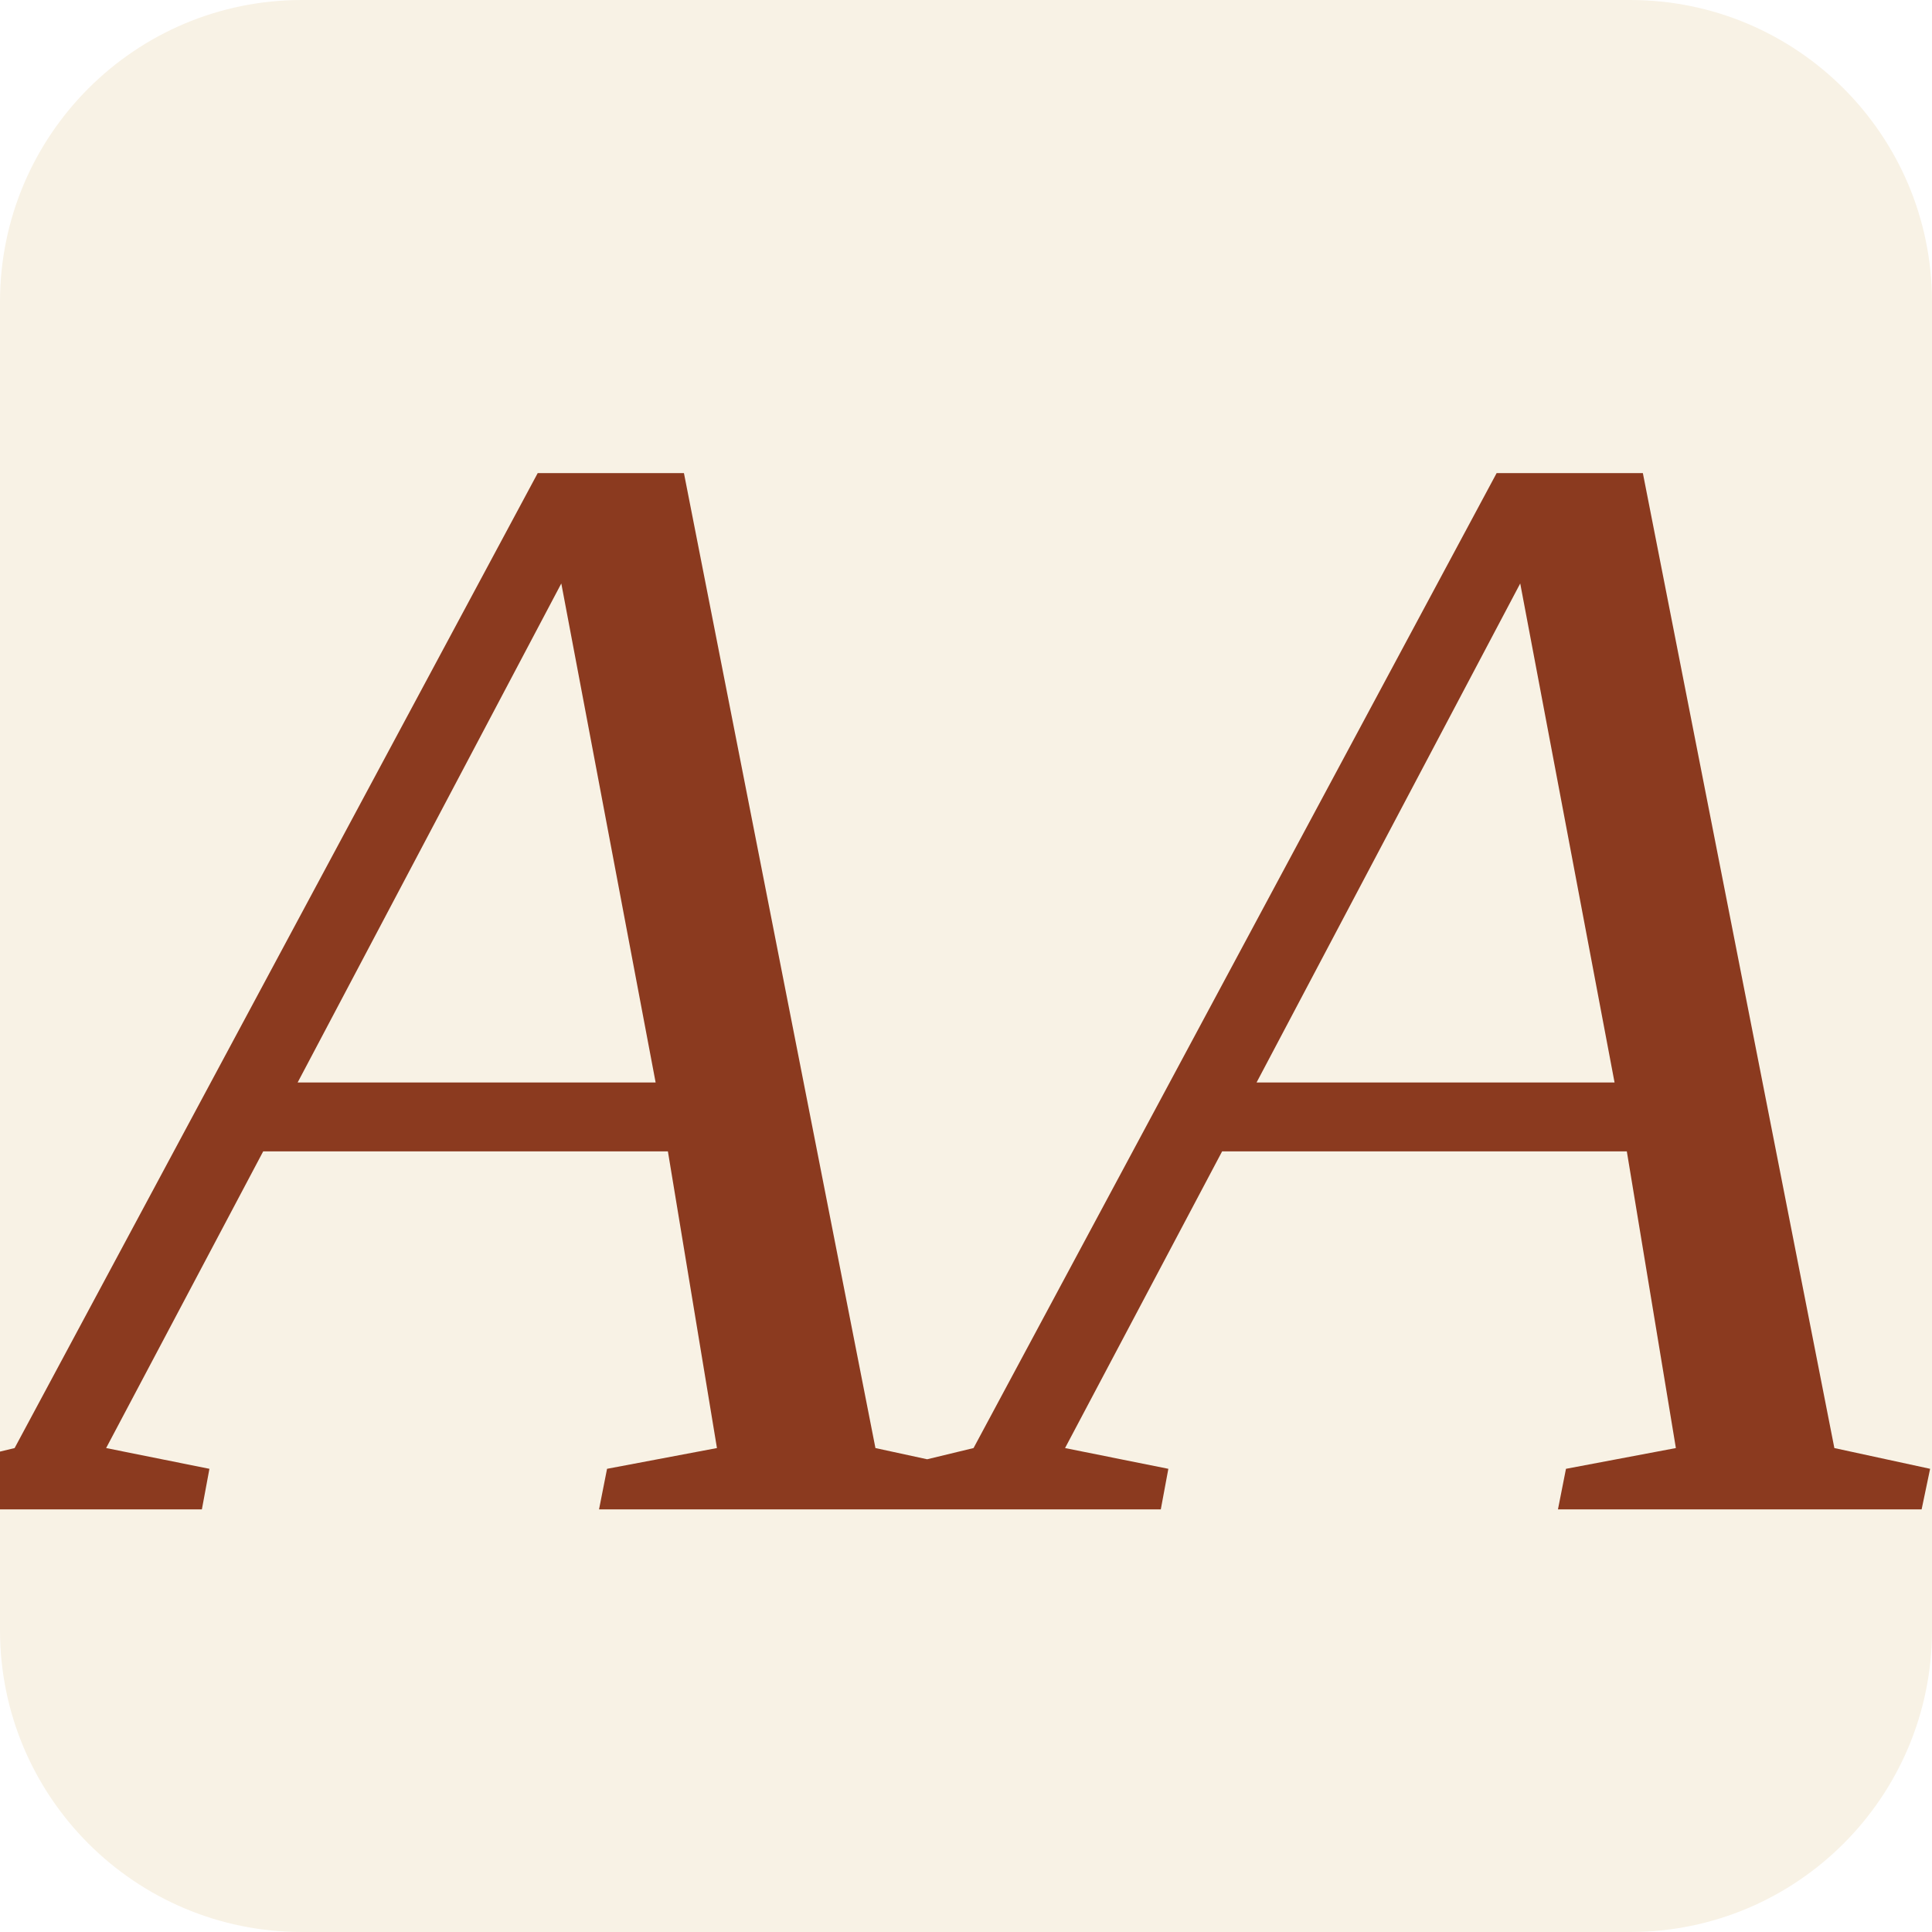
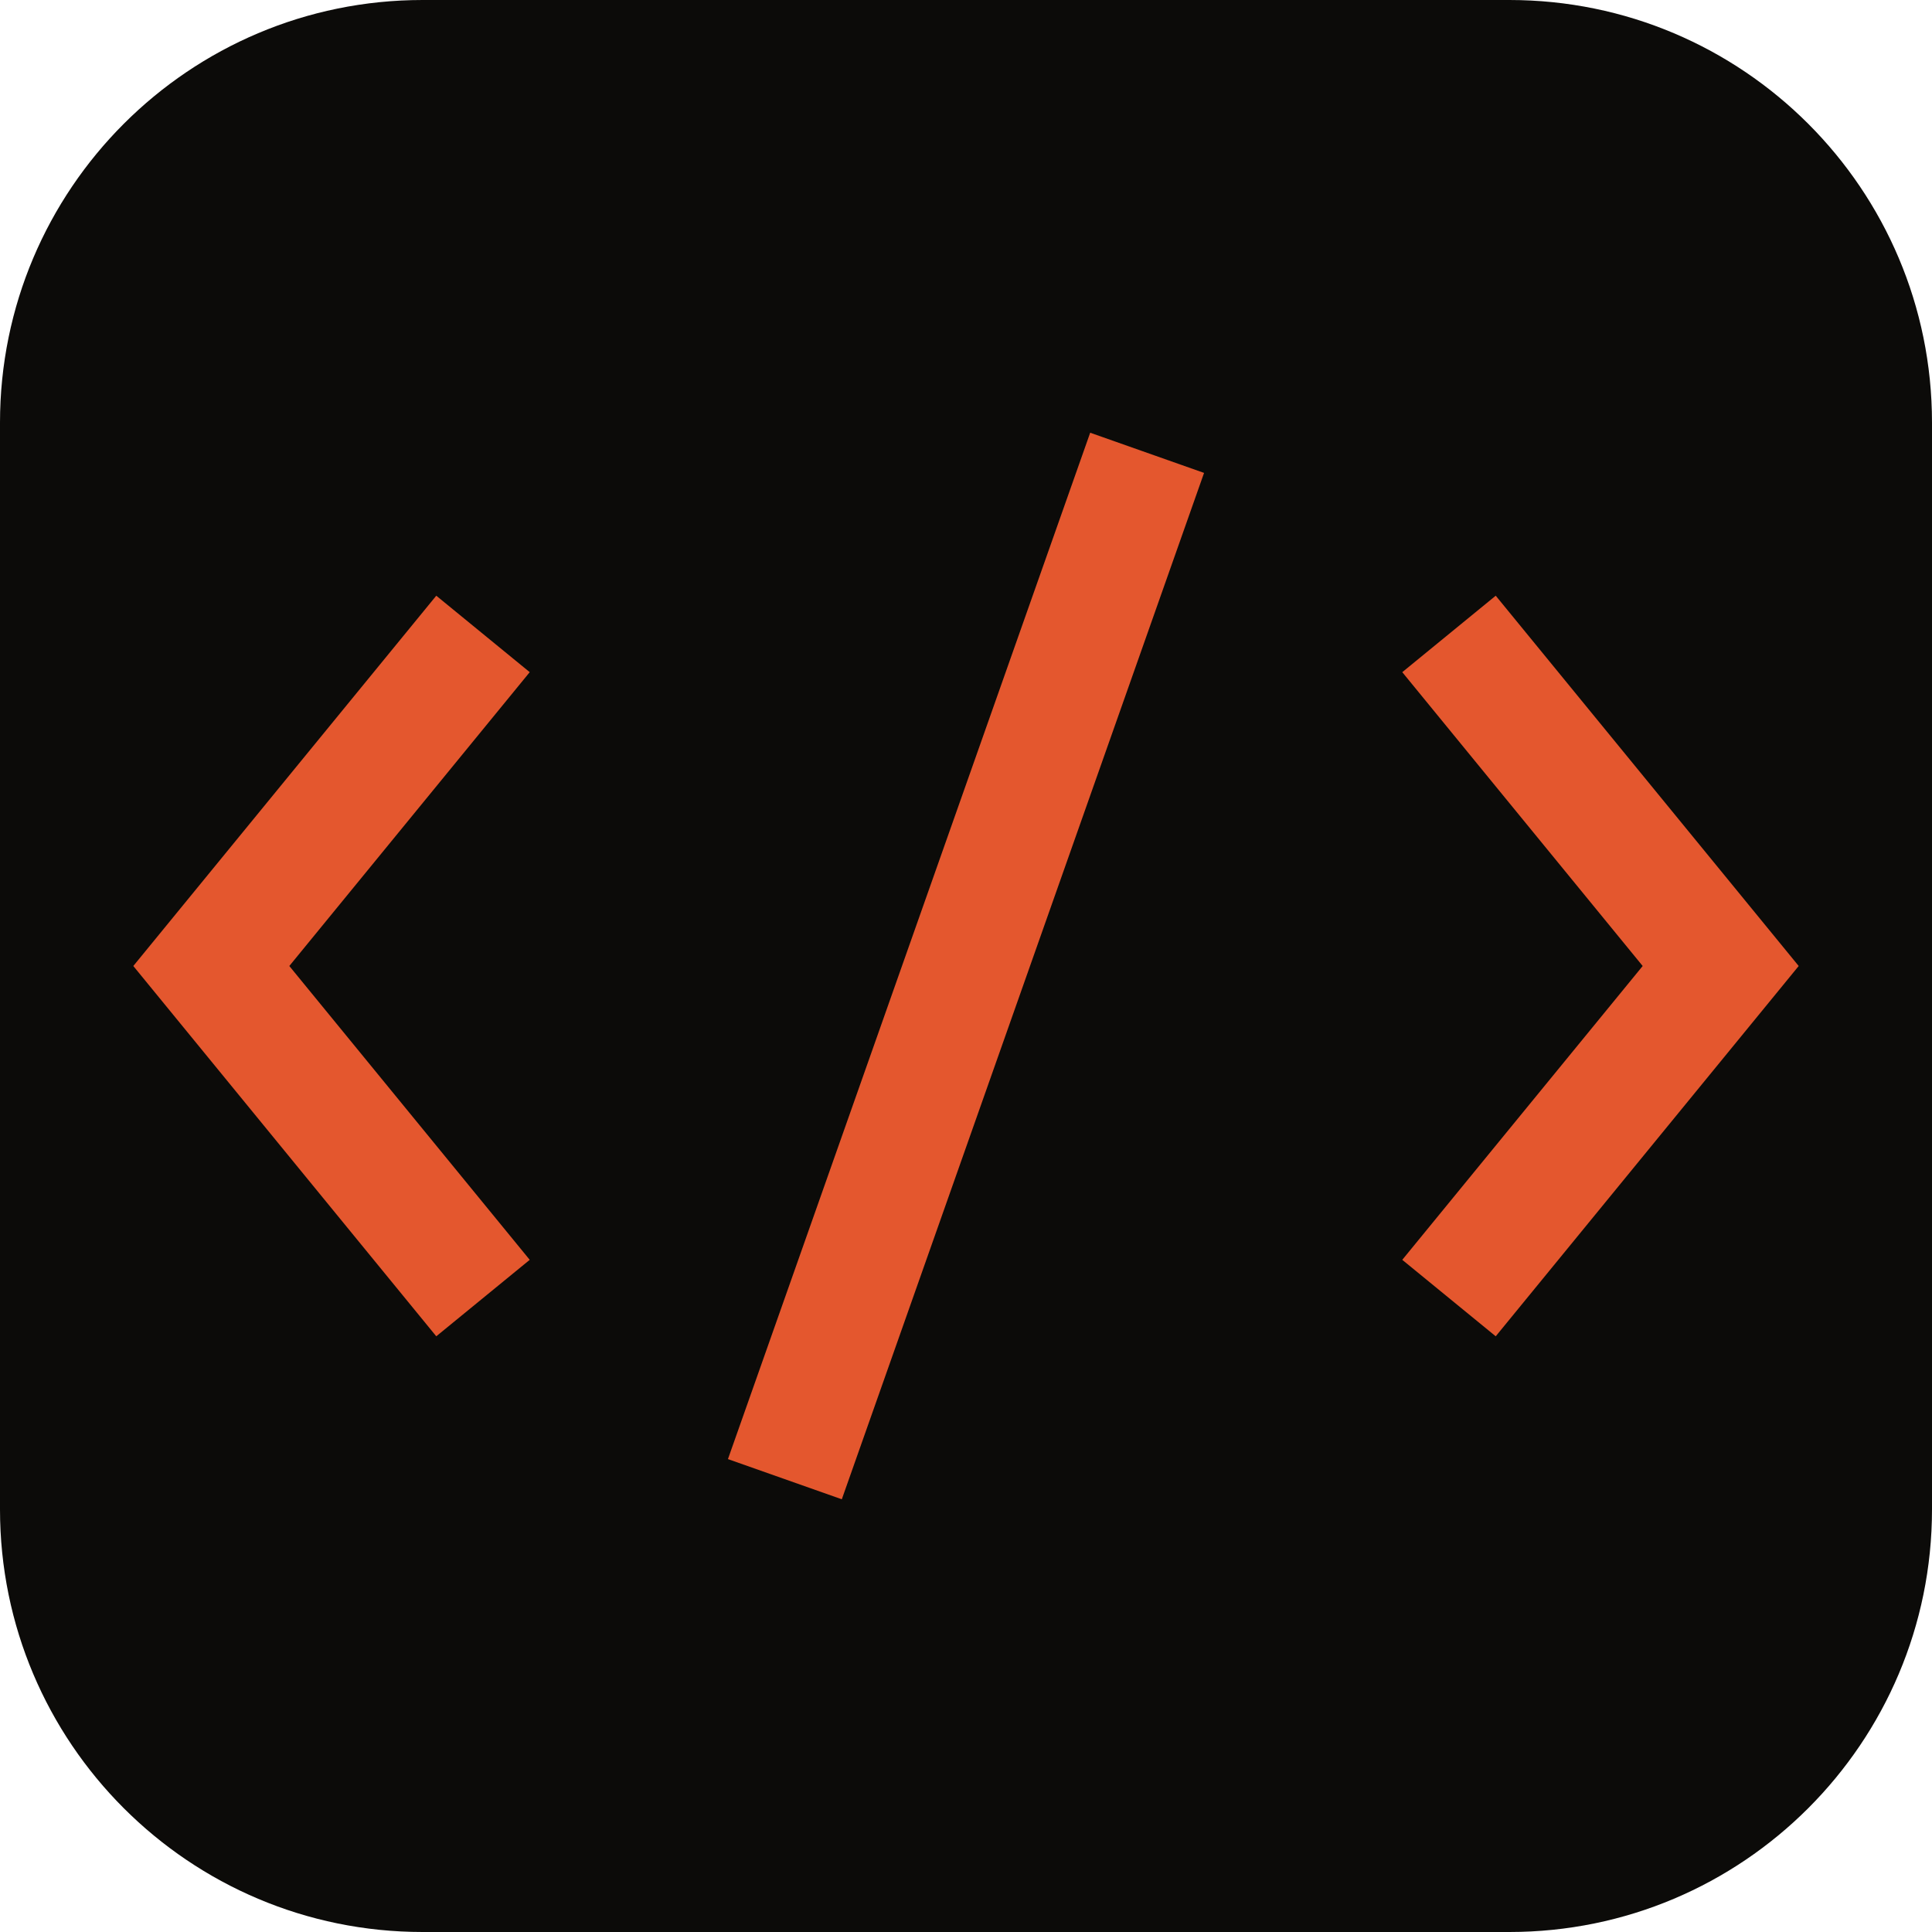
<svg xmlns="http://www.w3.org/2000/svg" viewBox="0 0 64 64">
-   <style>
-     .bg { fill: #f8f2e5; }
-     .text { fill: #8b3a1f; }
-     @media (prefers-color-scheme: dark) {
-       .bg { fill: #1a1512; }
-       .text { fill: #c4572f; }
-     }
-   </style>
-   <rect class="bg" width="64" height="64" rx="10" />
-   <text x="32" y="50" class="text" text-anchor="middle" font-family="'Instrument Serif', 'Cormorant Garamond', 'Times New Roman', Georgia, serif" font-size="52" font-weight="400" font-style="italic">AA</text>
+   <rect width="64" height="64" rx="14" fill="#0c0b09" />
+   <path d="M16 21l-9 11 9 11m32-22 9 11-9 11M38 15L26 49" fill="none" stroke="#e4572e" stroke-width="4" />
</svg>
